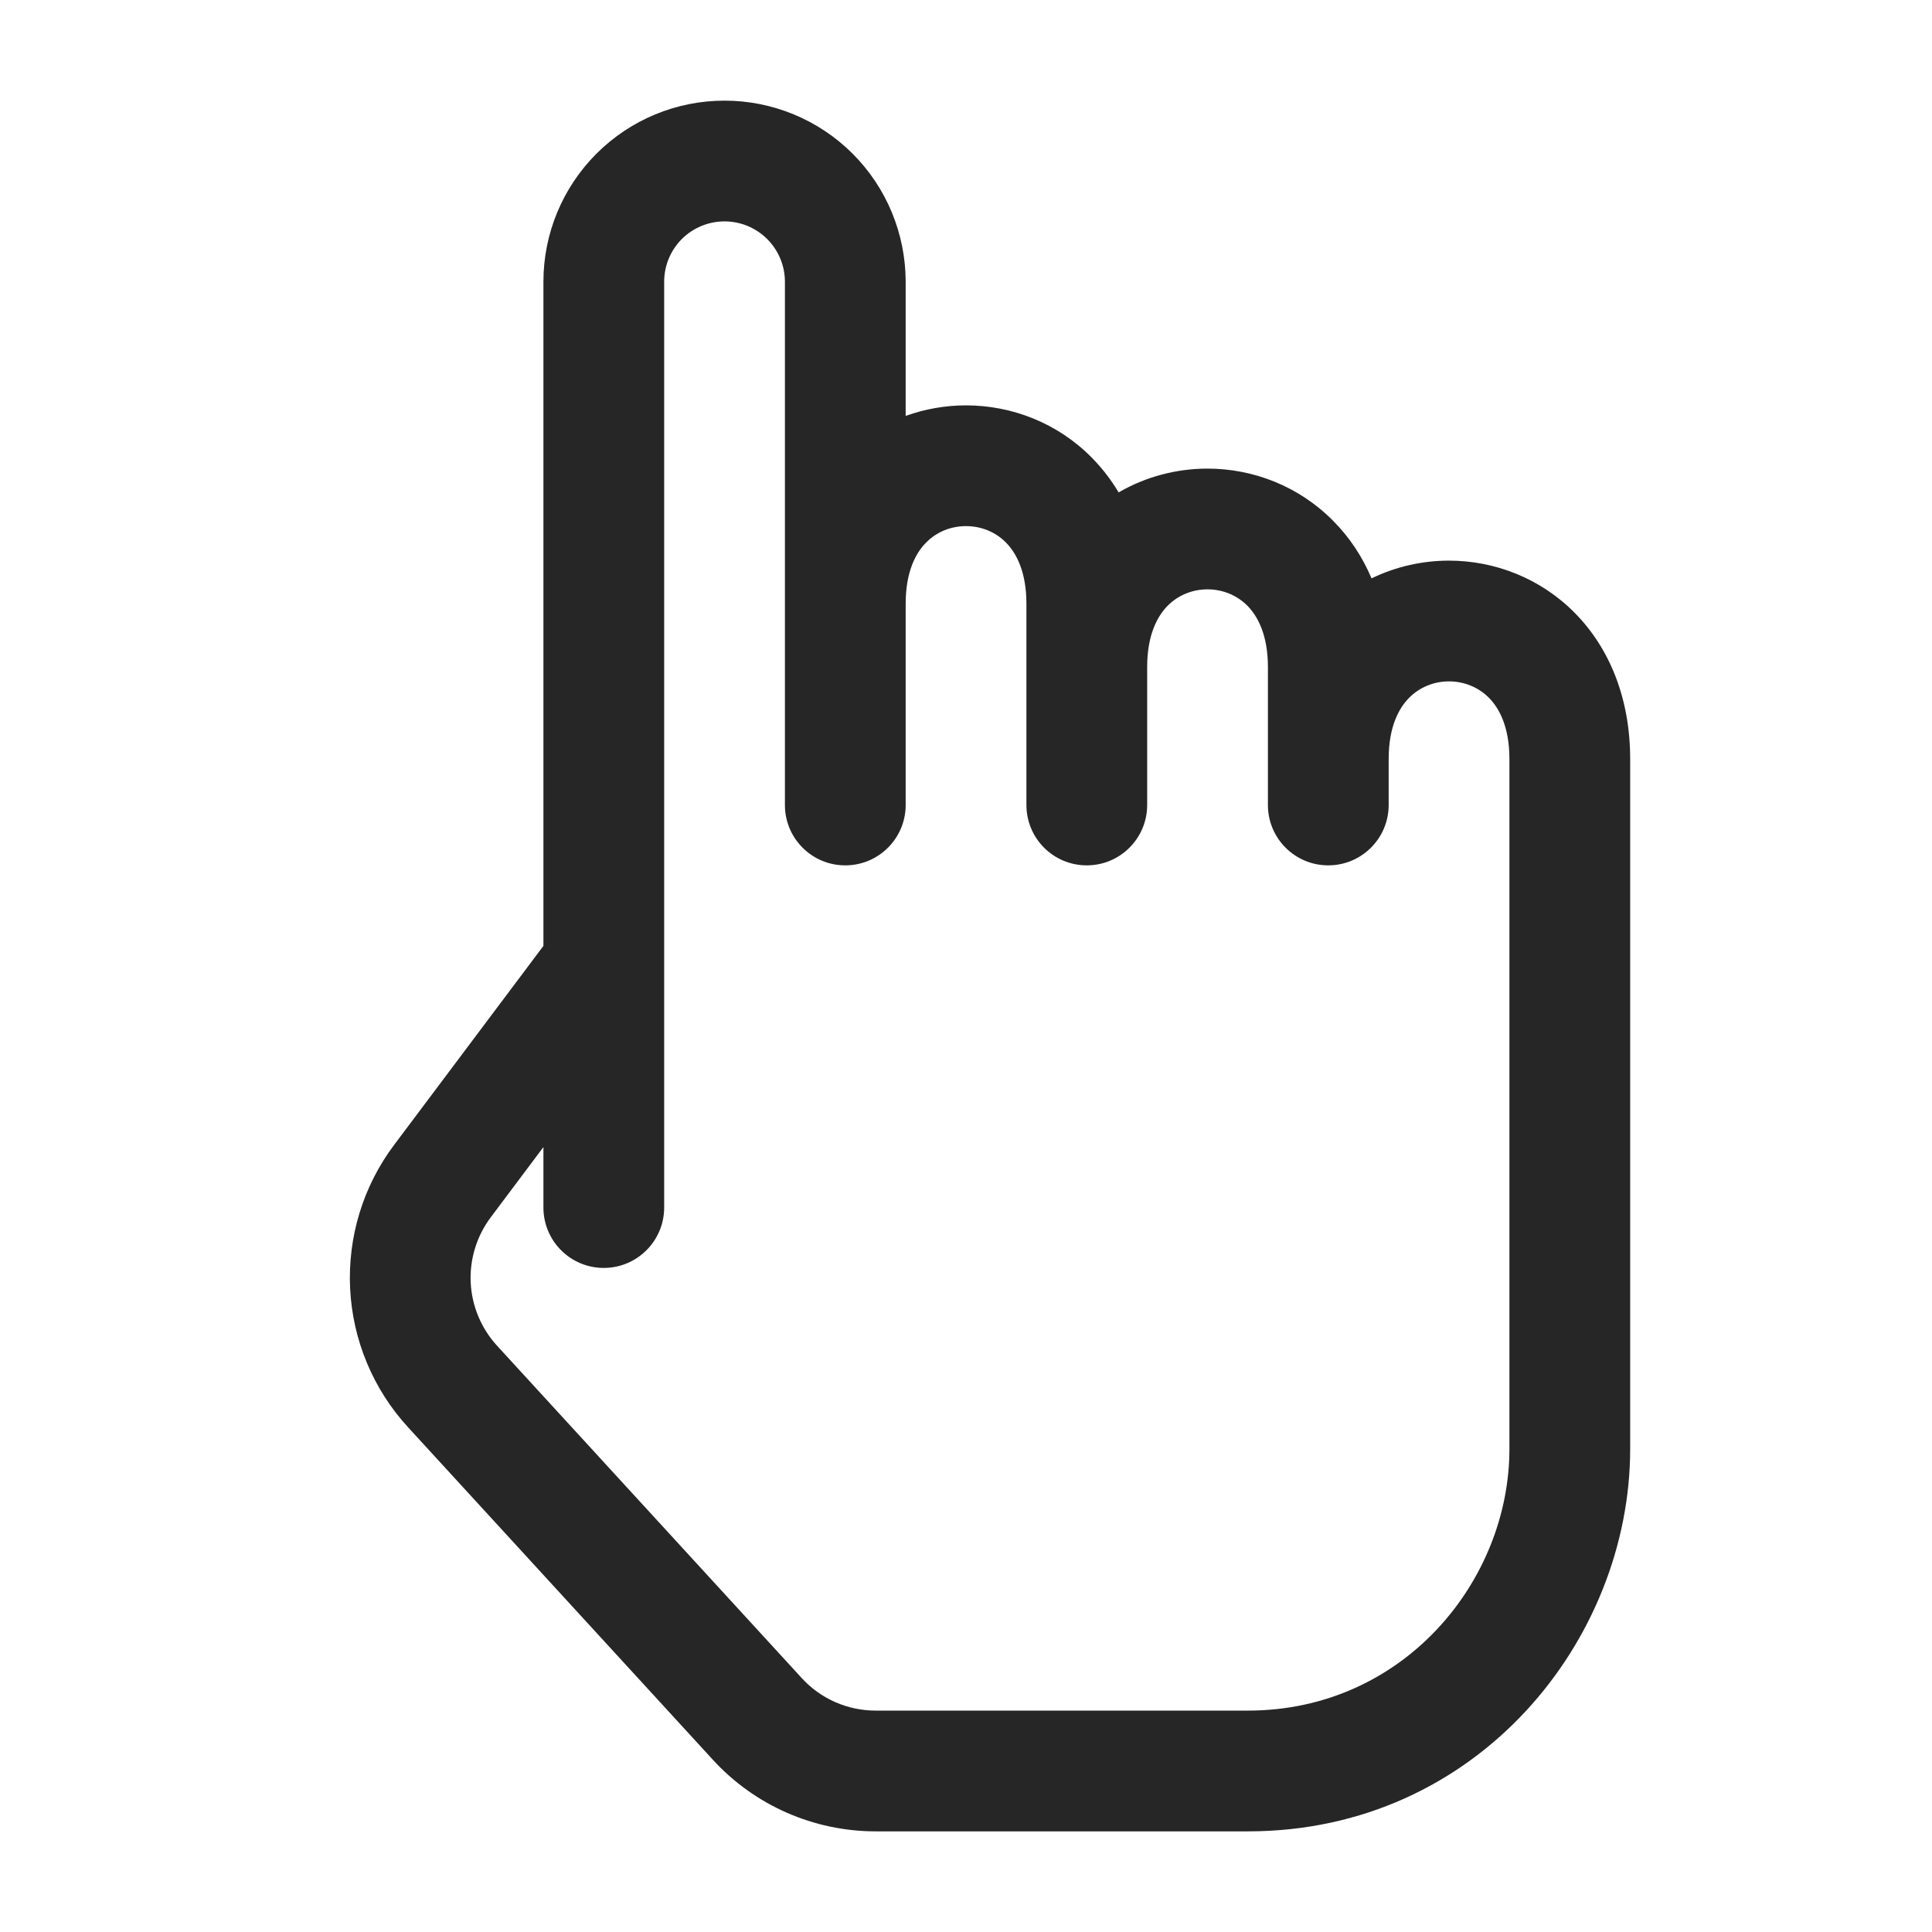
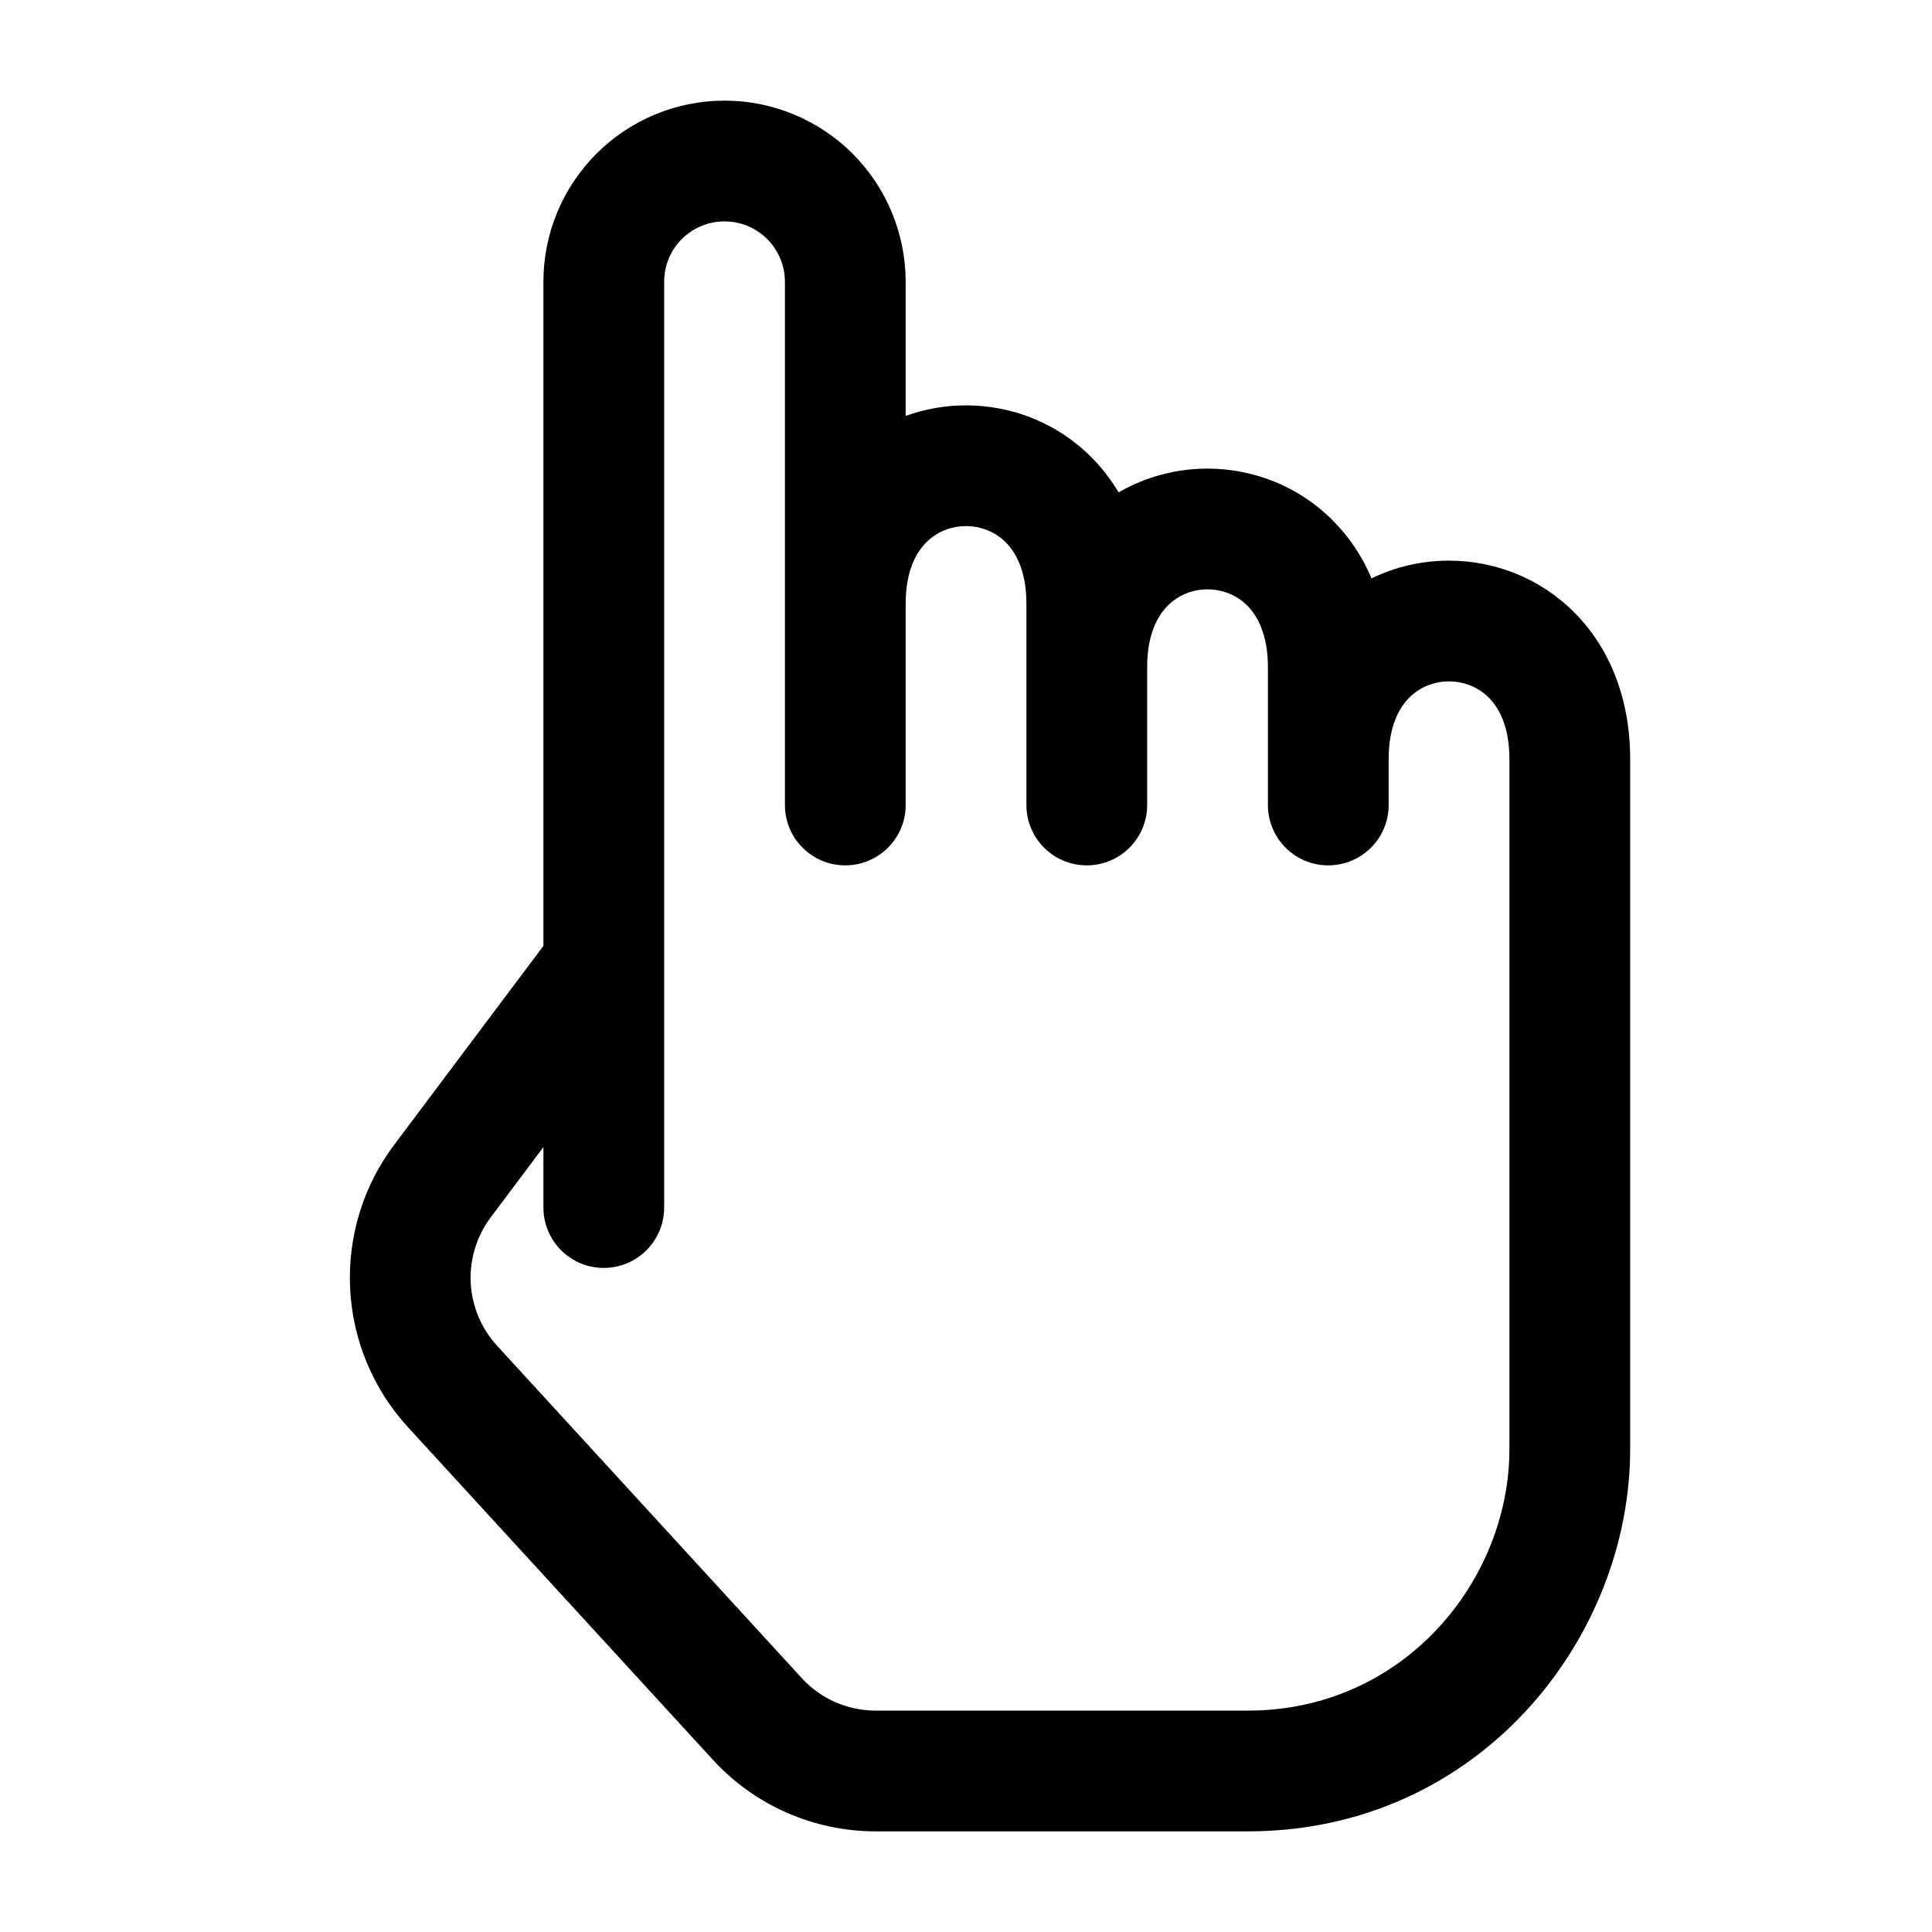
- <svg xmlns="http://www.w3.org/2000/svg" width="22" height="22" viewBox="0 0 22 22" fill="none">
-   <path fill-rule="evenodd" clip-rule="evenodd" d="M6.792 1.75C7.179 1.363 7.703 1.146 8.25 1.146C8.797 1.146 9.321 1.363 9.708 1.749C10.095 2.136 10.312 2.66 10.313 3.207L10.313 4.736C10.535 4.656 10.768 4.616 11 4.616C11.517 4.616 12.041 4.813 12.435 5.214C12.551 5.332 12.652 5.463 12.738 5.607C13.05 5.426 13.402 5.336 13.75 5.336C14.267 5.336 14.791 5.534 15.185 5.935C15.367 6.119 15.513 6.338 15.618 6.586C15.896 6.451 16.199 6.384 16.5 6.384C17.017 6.384 17.541 6.582 17.935 6.982C18.335 7.389 18.563 7.963 18.563 8.643V16.5C18.563 18.668 16.832 20.854 14.209 20.854H9.973C9.266 20.854 8.592 20.558 8.116 20.037L4.647 16.253C4.249 15.82 4.016 15.261 3.987 14.674C3.958 14.086 4.135 13.507 4.488 13.037L6.188 10.771V3.208C6.188 2.661 6.405 2.137 6.792 1.75ZM7.563 11.008C7.563 11.003 7.563 10.998 7.563 10.993V3.208C7.563 3.026 7.635 2.851 7.764 2.722C7.893 2.593 8.068 2.521 8.25 2.521C8.432 2.521 8.607 2.593 8.736 2.722C8.865 2.851 8.938 3.026 8.938 3.208V9.167C8.938 9.546 9.245 9.854 9.625 9.854C10.005 9.854 10.313 9.546 10.313 9.167V6.875C10.313 6.508 10.429 6.296 10.545 6.179C10.666 6.055 10.83 5.991 11 5.991C11.17 5.991 11.334 6.055 11.456 6.179C11.571 6.296 11.688 6.508 11.688 6.875V9.167C11.688 9.546 11.995 9.854 12.375 9.854C12.755 9.854 13.063 9.546 13.063 9.167V7.596C13.063 7.229 13.179 7.017 13.295 6.899C13.416 6.776 13.58 6.711 13.75 6.711C13.92 6.711 14.084 6.776 14.206 6.899C14.321 7.017 14.438 7.229 14.438 7.596V9.167C14.438 9.546 14.745 9.854 15.125 9.854C15.505 9.854 15.813 9.546 15.813 9.167L15.813 8.643C15.813 8.276 15.929 8.064 16.045 7.947C16.166 7.824 16.33 7.759 16.5 7.759C16.67 7.759 16.834 7.824 16.956 7.947C17.071 8.064 17.188 8.276 17.188 8.643V16.5C17.188 17.999 15.985 19.479 14.209 19.479H9.973C9.651 19.479 9.345 19.345 9.129 19.108L5.66 15.324C5.48 15.127 5.373 14.873 5.36 14.606C5.347 14.339 5.428 14.076 5.588 13.862L6.188 13.062V13.75C6.188 14.13 6.495 14.438 6.875 14.438C7.255 14.438 7.563 14.13 7.563 13.75V11.008Z" fill="#262626" />
+ <svg xmlns="http://www.w3.org/2000/svg" width="22" height="22" viewBox="0 0 22 22">
+   <path fill-rule="evenodd" clip-rule="evenodd" d="M6.792 1.75C7.179 1.363 7.703 1.146 8.25 1.146C8.797 1.146 9.321 1.363 9.708 1.749C10.095 2.136 10.312 2.66 10.313 3.207L10.313 4.736C10.535 4.656 10.768 4.616 11 4.616C11.517 4.616 12.041 4.813 12.435 5.214C12.551 5.332 12.652 5.463 12.738 5.607C13.05 5.426 13.402 5.336 13.75 5.336C14.267 5.336 14.791 5.534 15.185 5.935C15.367 6.119 15.513 6.338 15.618 6.586C15.896 6.451 16.199 6.384 16.5 6.384C17.017 6.384 17.541 6.582 17.935 6.982C18.335 7.389 18.563 7.963 18.563 8.643V16.5C18.563 18.668 16.832 20.854 14.209 20.854H9.973C9.266 20.854 8.592 20.558 8.116 20.037L4.647 16.253C4.249 15.82 4.016 15.261 3.987 14.674C3.958 14.086 4.135 13.507 4.488 13.037L6.188 10.771V3.208C6.188 2.661 6.405 2.137 6.792 1.75ZM7.563 11.008C7.563 11.003 7.563 10.998 7.563 10.993V3.208C7.563 3.026 7.635 2.851 7.764 2.722C7.893 2.593 8.068 2.521 8.25 2.521C8.432 2.521 8.607 2.593 8.736 2.722C8.865 2.851 8.938 3.026 8.938 3.208V9.167C8.938 9.546 9.245 9.854 9.625 9.854C10.005 9.854 10.313 9.546 10.313 9.167V6.875C10.313 6.508 10.429 6.296 10.545 6.179C10.666 6.055 10.83 5.991 11 5.991C11.17 5.991 11.334 6.055 11.456 6.179C11.571 6.296 11.688 6.508 11.688 6.875V9.167C11.688 9.546 11.995 9.854 12.375 9.854C12.755 9.854 13.063 9.546 13.063 9.167V7.596C13.063 7.229 13.179 7.017 13.295 6.899C13.416 6.776 13.58 6.711 13.75 6.711C13.92 6.711 14.084 6.776 14.206 6.899C14.321 7.017 14.438 7.229 14.438 7.596V9.167C14.438 9.546 14.745 9.854 15.125 9.854C15.505 9.854 15.813 9.546 15.813 9.167L15.813 8.643C15.813 8.276 15.929 8.064 16.045 7.947C16.166 7.824 16.33 7.759 16.5 7.759C16.67 7.759 16.834 7.824 16.956 7.947C17.071 8.064 17.188 8.276 17.188 8.643V16.5C17.188 17.999 15.985 19.479 14.209 19.479H9.973C9.651 19.479 9.345 19.345 9.129 19.108L5.66 15.324C5.48 15.127 5.373 14.873 5.36 14.606C5.347 14.339 5.428 14.076 5.588 13.862L6.188 13.062V13.75C6.188 14.13 6.495 14.438 6.875 14.438C7.255 14.438 7.563 14.13 7.563 13.75V11.008Z" />
</svg>
